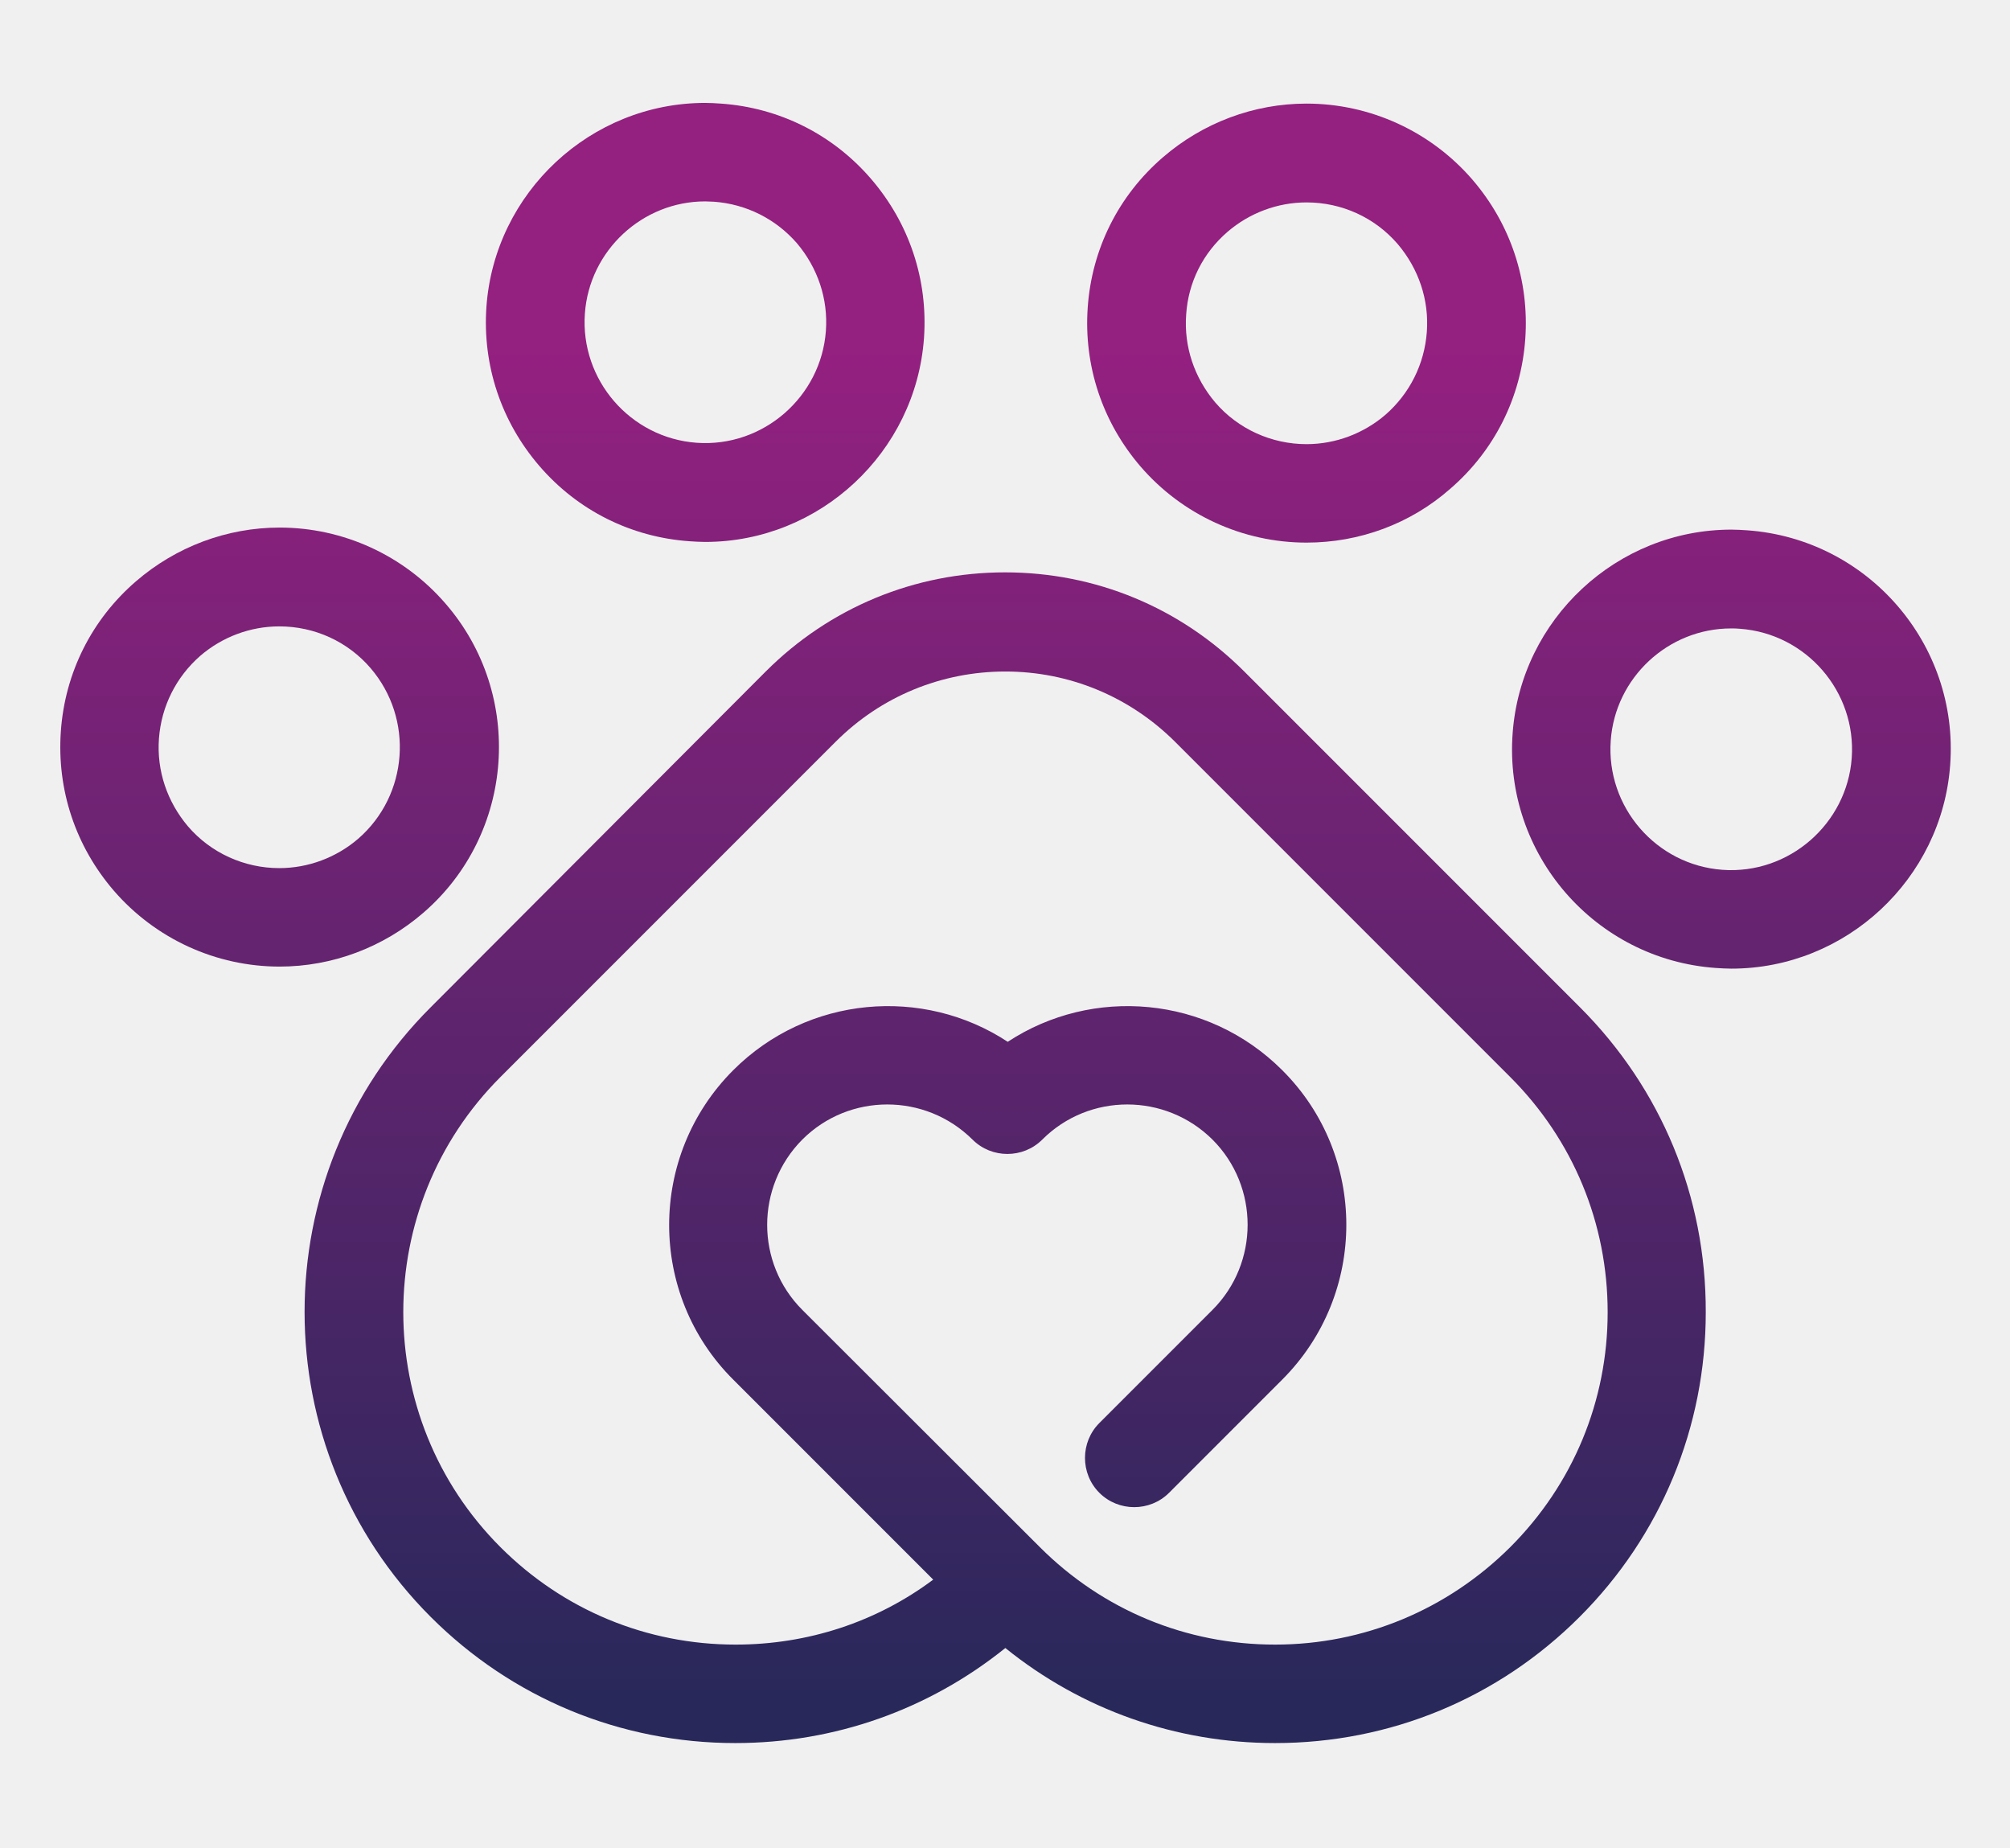
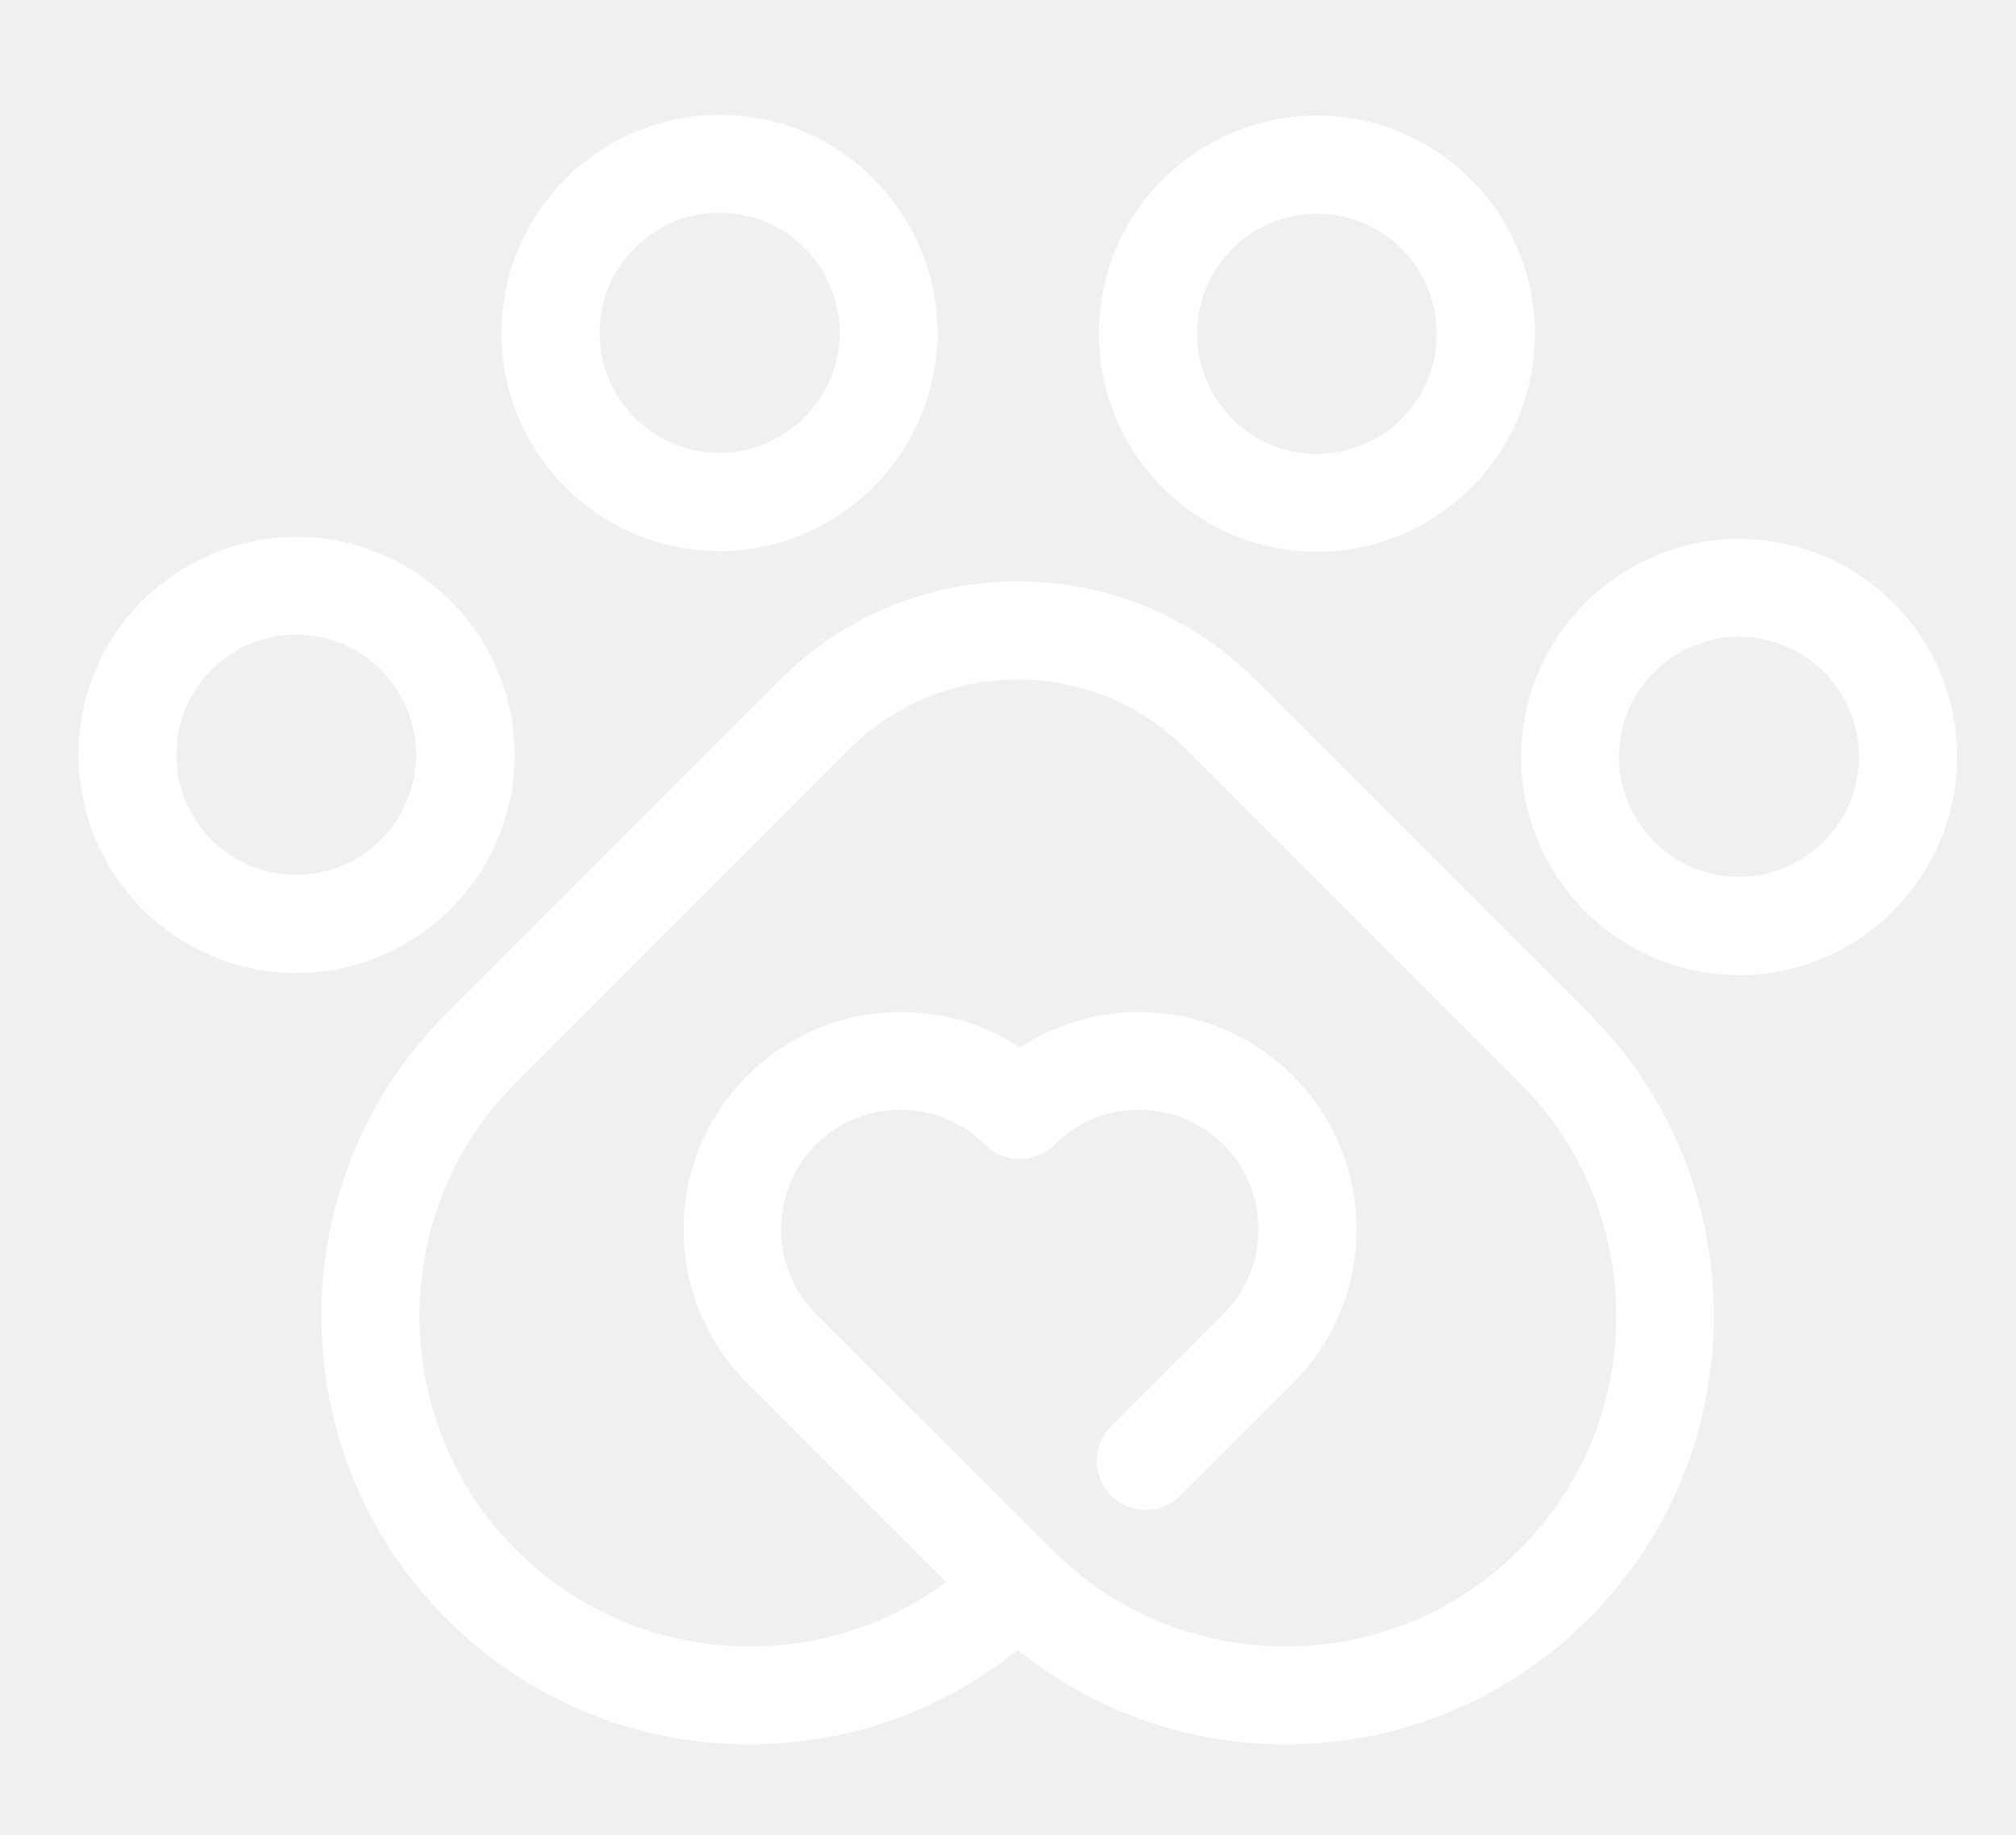
- <svg xmlns="http://www.w3.org/2000/svg" version="1.1" id="Layer_1" x="0px" y="0px" viewBox="0 0 588 540.3" style="enable-background:new 0 0 588 540.3;" xml:space="preserve">
+ <svg xmlns="http://www.w3.org/2000/svg" version="1.1" id="Layer_1" x="0px" y="0px" viewBox="0 0 593.5 540" style="enable-background:new 0 0 593.5 540;" xml:space="preserve">
  <style type="text/css">
- 	.st0{fill:url(#SVGID_1_);}
- 	.st1{fill:url(#SVGID_2_);}
- 	.st2{fill:url(#SVGID_3_);}
- 	.st3{fill:url(#SVGID_4_);}
- 	.st4{fill:url(#SVGID_5_);}
+ 	.st0{fill:#FFFFFF;}
</style>
  <g>
-     <linearGradient id="SVGID_1_" gradientUnits="userSpaceOnUse" x1="294.125" y1="102.002" x2="294.125" y2="496.514">
-       <stop offset="0" style="stop-color:#942080" />
-       <stop offset="1" style="stop-color:#29285B" />
-     </linearGradient>
-     <path class="st0" d="M462.2,294.6L364,196.4c-18.7-18.7-43.5-29-70-29c-26.4,0-51.3,10.3-70,29L126,294.6   c-49.2,49.1-49.2,129.1,0,178.3c23.8,23.8,55.5,36.9,89.1,36.9c29.1,0,56.6-9.8,79-27.8c22.3,18,49.9,27.8,78.9,27.8   c33.7,0,65.3-13.1,89.1-36.9c23.8-23.8,36.9-55.5,36.9-89.1C499.1,350,486,318.4,462.2,294.6z M441.8,452.5   C423.4,470.8,399,481,373,481c-26,0-50.4-10.1-68.8-28.5c0,0-69.5-69.4-69.5-69.4c-13.7-13.7-13.7-36,0-49.8   c13.7-13.7,36-13.7,49.8,0c5.6,5.6,14.8,5.6,20.4,0c13.7-13.7,36-13.7,49.8,0c13.7,13.7,13.7,36.1,0,49.8l-33.1,33.1   c-5.6,5.6-5.6,14.8,0,20.4c5.6,5.6,14.8,5.6,20.4,0l33.1-33.1c25-25,25-65.6,0-90.5c-21.8-21.8-55.5-24.6-80.3-8.3   c-24.8-16.3-58.5-13.5-80.3,8.3c-25,25-25,65.6,0,90.5l58.5,58.5c-16.6,12.4-36.7,19-57.8,19c-26,0-50.4-10.1-68.8-28.5   c-37.9-37.9-37.9-99.6,0-137.5l98.1-98.1c13.2-13.2,30.9-20.5,49.6-20.5c18.7,0,36.3,7.3,49.6,20.5l98.1,98.1   c18.4,18.4,28.5,42.8,28.5,68.8C470.3,409.7,460.2,434.1,441.8,452.5z" />
+     <path class="st0" d="M467.7,298.2l-98.1-98.1c-18.7-18.7-43.5-29-70-29c-26.4,0-51.3,10.3-70,29l-98.1,98.1   c-49.2,49.1-49.2,129.1,0,178.3c23.8,23.8,55.5,36.9,89.1,36.9c29.1,0,56.6-9.8,79-27.8c22.3,18,49.9,27.8,78.9,27.8   c33.7,0,65.3-13.1,89.1-36.9c23.8-23.8,36.9-55.5,36.9-89.1C504.6,353.7,491.5,322,467.7,298.2z M447.3,456.1   c-18.4,18.4-42.8,28.5-68.8,28.5c-26,0-50.4-10.1-68.8-28.5c0,0-69.5-69.4-69.5-69.4c-13.7-13.7-13.7-36,0-49.8   c13.7-13.7,36-13.7,49.8,0c5.6,5.6,14.8,5.6,20.4,0c13.7-13.7,36-13.7,49.8,0c13.7,13.7,13.7,36.1,0,49.8l-33.1,33.1   c-5.6,5.6-5.6,14.8,0,20.4c5.6,5.6,14.8,5.6,20.4,0l33.1-33.1c25-25,25-65.6,0-90.5c-21.8-21.8-55.5-24.6-80.3-8.3   c-24.8-16.3-58.5-13.5-80.3,8.3c-25,25-25,65.6,0,90.5l58.5,58.5c-16.6,12.4-36.7,19-57.8,19c-26,0-50.4-10.1-68.8-28.5   c-37.9-37.9-37.9-99.6,0-137.5l98.1-98.1c13.2-13.2,30.9-20.5,49.6-20.5c18.7,0,36.3,7.3,49.6,20.5l98.1,98.1   c18.4,18.4,28.5,42.8,28.5,68.8C475.8,413.4,465.7,437.8,447.3,456.1z" />
    <g>
      <g>
-         <linearGradient id="SVGID_2_" gradientUnits="userSpaceOnUse" x1="506.447" y1="102.002" x2="506.447" y2="496.514">
-           <stop offset="0" style="stop-color:#942080" />
-           <stop offset="1" style="stop-color:#29285B" />
-         </linearGradient>
-         <path class="st1" d="M506.5,283.3L506.5,283.3c-1.5,0-3.1-0.1-4.6-0.2c-35.3-2.5-62-33.3-59.4-68.6c2.4-33.4,30.5-59.6,64-59.6     c1.5,0,3.1,0.1,4.6,0.2c35.3,2.5,62,33.3,59.4,68.6C568.1,257.1,540,283.3,506.5,283.3z M506.4,183.8     c-18.4,0-33.9,14.4-35.2,32.8c-1.4,19.4,13.3,36.4,32.7,37.8c19.5,1.4,36.4-13.5,37.8-32.7c1.4-19.4-13.3-36.4-32.7-37.8     C508.1,183.8,507.3,183.8,506.4,183.8z" />
+         <path class="st0" d="M512,287L512,287c-1.5,0-3.1-0.1-4.6-0.2c-35.3-2.5-62-33.3-59.4-68.6c2.4-33.4,30.5-59.6,64-59.6     c1.5,0,3.1,0.1,4.6,0.2c35.3,2.5,62,33.3,59.4,68.6C573.6,260.8,545.5,287,512,287z M511.9,187.4c-18.4,0-33.9,14.4-35.2,32.8     c-1.4,19.4,13.3,36.4,32.7,37.8c19.5,1.4,36.4-13.5,37.8-32.7c1.4-19.4-13.3-36.4-32.7-37.8C513.6,187.4,512.8,187.4,511.9,187.4     z" />
      </g>
      <g>
-         <linearGradient id="SVGID_3_" gradientUnits="userSpaceOnUse" x1="382.223" y1="102.002" x2="382.223" y2="496.515">
-           <stop offset="0" style="stop-color:#942080" />
-           <stop offset="1" style="stop-color:#29285B" />
-         </linearGradient>
-         <path class="st2" d="M382.2,158.7L382.2,158.7c-18.6,0-36.3-8.1-48.5-22.2c-11.2-13-16.7-29.5-15.5-46.6c1.2-17.1,9-32.7,22-43.9     c11.7-10.1,26.6-15.7,42-15.7c18.6,0,36.3,8.1,48.5,22.2c11.2,13,16.7,29.5,15.5,46.6c-1.2,17.1-9,32.7-22,43.9     C412.6,153.2,397.7,158.7,382.2,158.7z M382.2,59.2c-8.5,0-16.7,3.1-23.1,8.6C351.9,74,347.6,82.6,347,92     c-0.7,9.4,2.4,18.5,8.5,25.7c6.7,7.8,16.5,12.2,26.7,12.2c8.5,0,16.7-3.1,23.1-8.6c7.1-6.2,11.4-14.8,12.1-24.2     c0.7-9.4-2.4-18.5-8.5-25.7C402.2,63.6,392.5,59.2,382.2,59.2z" />
+         <path class="st0" d="M387.7,162.4L387.7,162.4c-18.6,0-36.3-8.1-48.5-22.2c-11.2-13-16.7-29.5-15.5-46.6c1.2-17.1,9-32.7,22-43.9     c11.7-10.1,26.6-15.7,42-15.7c18.6,0,36.3,8.1,48.5,22.2c11.2,13,16.7,29.5,15.5,46.6c-1.2,17.1-9,32.7-22,43.9     C418.1,156.8,403.2,162.4,387.7,162.4z M387.7,62.9c-8.5,0-16.7,3.1-23.1,8.6c-7.1,6.2-11.4,14.8-12.1,24.2     c-0.7,9.4,2.4,18.5,8.5,25.7c6.7,7.8,16.5,12.2,26.7,12.2c8.5,0,16.7-3.1,23.1-8.6c7.1-6.2,11.4-14.8,12.1-24.2     c0.7-9.4-2.4-18.5-8.5-25.7C407.7,67.3,398,62.9,387.7,62.9z" />
      </g>
      <g>
-         <linearGradient id="SVGID_4_" gradientUnits="userSpaceOnUse" x1="206.302" y1="102.002" x2="206.302" y2="496.512">
-           <stop offset="0" style="stop-color:#942080" />
-           <stop offset="1" style="stop-color:#29285B" />
-         </linearGradient>
-         <path class="st3" d="M206.3,158.5C206.3,158.5,206.4,158.5,206.3,158.5c-1.5,0-3.1-0.1-4.6-0.2c-17.1-1.2-32.7-9-43.9-22     c-11.2-13-16.7-29.5-15.5-46.6c2.4-33.4,30.5-59.6,64-59.6c1.5,0,3.1,0.1,4.6,0.2c17.1,1.2,32.7,9,43.9,22     c11.2,13,16.7,29.5,15.5,46.6C267.9,132.3,239.8,158.5,206.3,158.5z M206.3,58.9c-18.4,0-33.9,14.4-35.2,32.8     c-1.4,19.4,13.3,36.4,32.7,37.8c19.5,1.4,36.4-13.5,37.8-32.7c0.7-9.4-2.4-18.5-8.5-25.7c-6.2-7.1-14.8-11.4-24.2-12.1     C208,59,207.1,58.9,206.3,58.9z" />
+         <path class="st0" d="M211.8,162.2C211.8,162.2,211.9,162.2,211.8,162.2c-1.5,0-3.1-0.1-4.6-0.2c-17.1-1.2-32.7-9-43.9-22     c-11.2-13-16.7-29.5-15.5-46.6c2.4-33.4,30.5-59.6,64-59.6c1.5,0,3.1,0.1,4.6,0.2c17.1,1.2,32.7,9,43.9,22     c11.2,13,16.7,29.5,15.5,46.6C273.4,136,245.3,162.2,211.8,162.2z M211.8,62.6c-18.4,0-33.9,14.4-35.2,32.8     c-1.4,19.4,13.3,36.4,32.7,37.8c19.5,1.4,36.4-13.5,37.8-32.7c0.7-9.4-2.4-18.5-8.5-25.7c-6.2-7.1-14.8-11.4-24.2-12.1     C213.5,62.6,212.6,62.6,211.8,62.6z" />
      </g>
      <g>
-         <linearGradient id="SVGID_5_" gradientUnits="userSpaceOnUse" x1="81.722" y1="102.001" x2="81.722" y2="496.514">
-           <stop offset="0" style="stop-color:#942080" />
-           <stop offset="1" style="stop-color:#29285B" />
-         </linearGradient>
-         <path class="st4" d="M81.8,282.7C81.8,282.7,81.8,282.7,81.8,282.7c-18.6,0-36.3-8.1-48.5-22.2c-11.2-13-16.7-29.5-15.5-46.6     c1.2-17.1,9-32.7,22-43.9c11.7-10.1,26.6-15.7,42-15.7c18.6,0,36.3,8.1,48.5,22.2c23.2,26.7,20.3,67.4-6.5,90.5     C112.1,277.1,97.2,282.7,81.8,282.7z M81.7,183.2c-8.5,0-16.7,3.1-23.1,8.6c-7.1,6.2-11.4,14.8-12.1,24.2     c-0.7,9.4,2.4,18.5,8.5,25.7c6.7,7.8,16.5,12.2,26.7,12.2c8.5,0,16.7-3.1,23.1-8.6c14.7-12.8,16.3-35.1,3.6-49.9     C101.7,187.6,92,183.2,81.7,183.2z" />
+         <path class="st0" d="M87.3,286.4C87.3,286.4,87.3,286.4,87.3,286.4c-18.6,0-36.3-8.1-48.5-22.2c-11.2-13-16.7-29.5-15.5-46.6     c1.2-17.1,9-32.7,22-43.9c11.7-10.1,26.6-15.7,42-15.7c18.6,0,36.3,8.1,48.5,22.2c23.2,26.7,20.3,67.4-6.5,90.5     C117.6,280.8,102.7,286.4,87.3,286.4z M87.2,186.8c-8.5,0-16.7,3.1-23.1,8.6c-7.1,6.2-11.4,14.8-12.1,24.2     c-0.7,9.4,2.4,18.5,8.5,25.7c6.7,7.8,16.5,12.2,26.7,12.2c8.5,0,16.7-3.1,23.1-8.6c14.7-12.8,16.3-35.1,3.6-49.9     C107.2,191.3,97.5,186.8,87.2,186.8z" />
      </g>
    </g>
  </g>
</svg>
